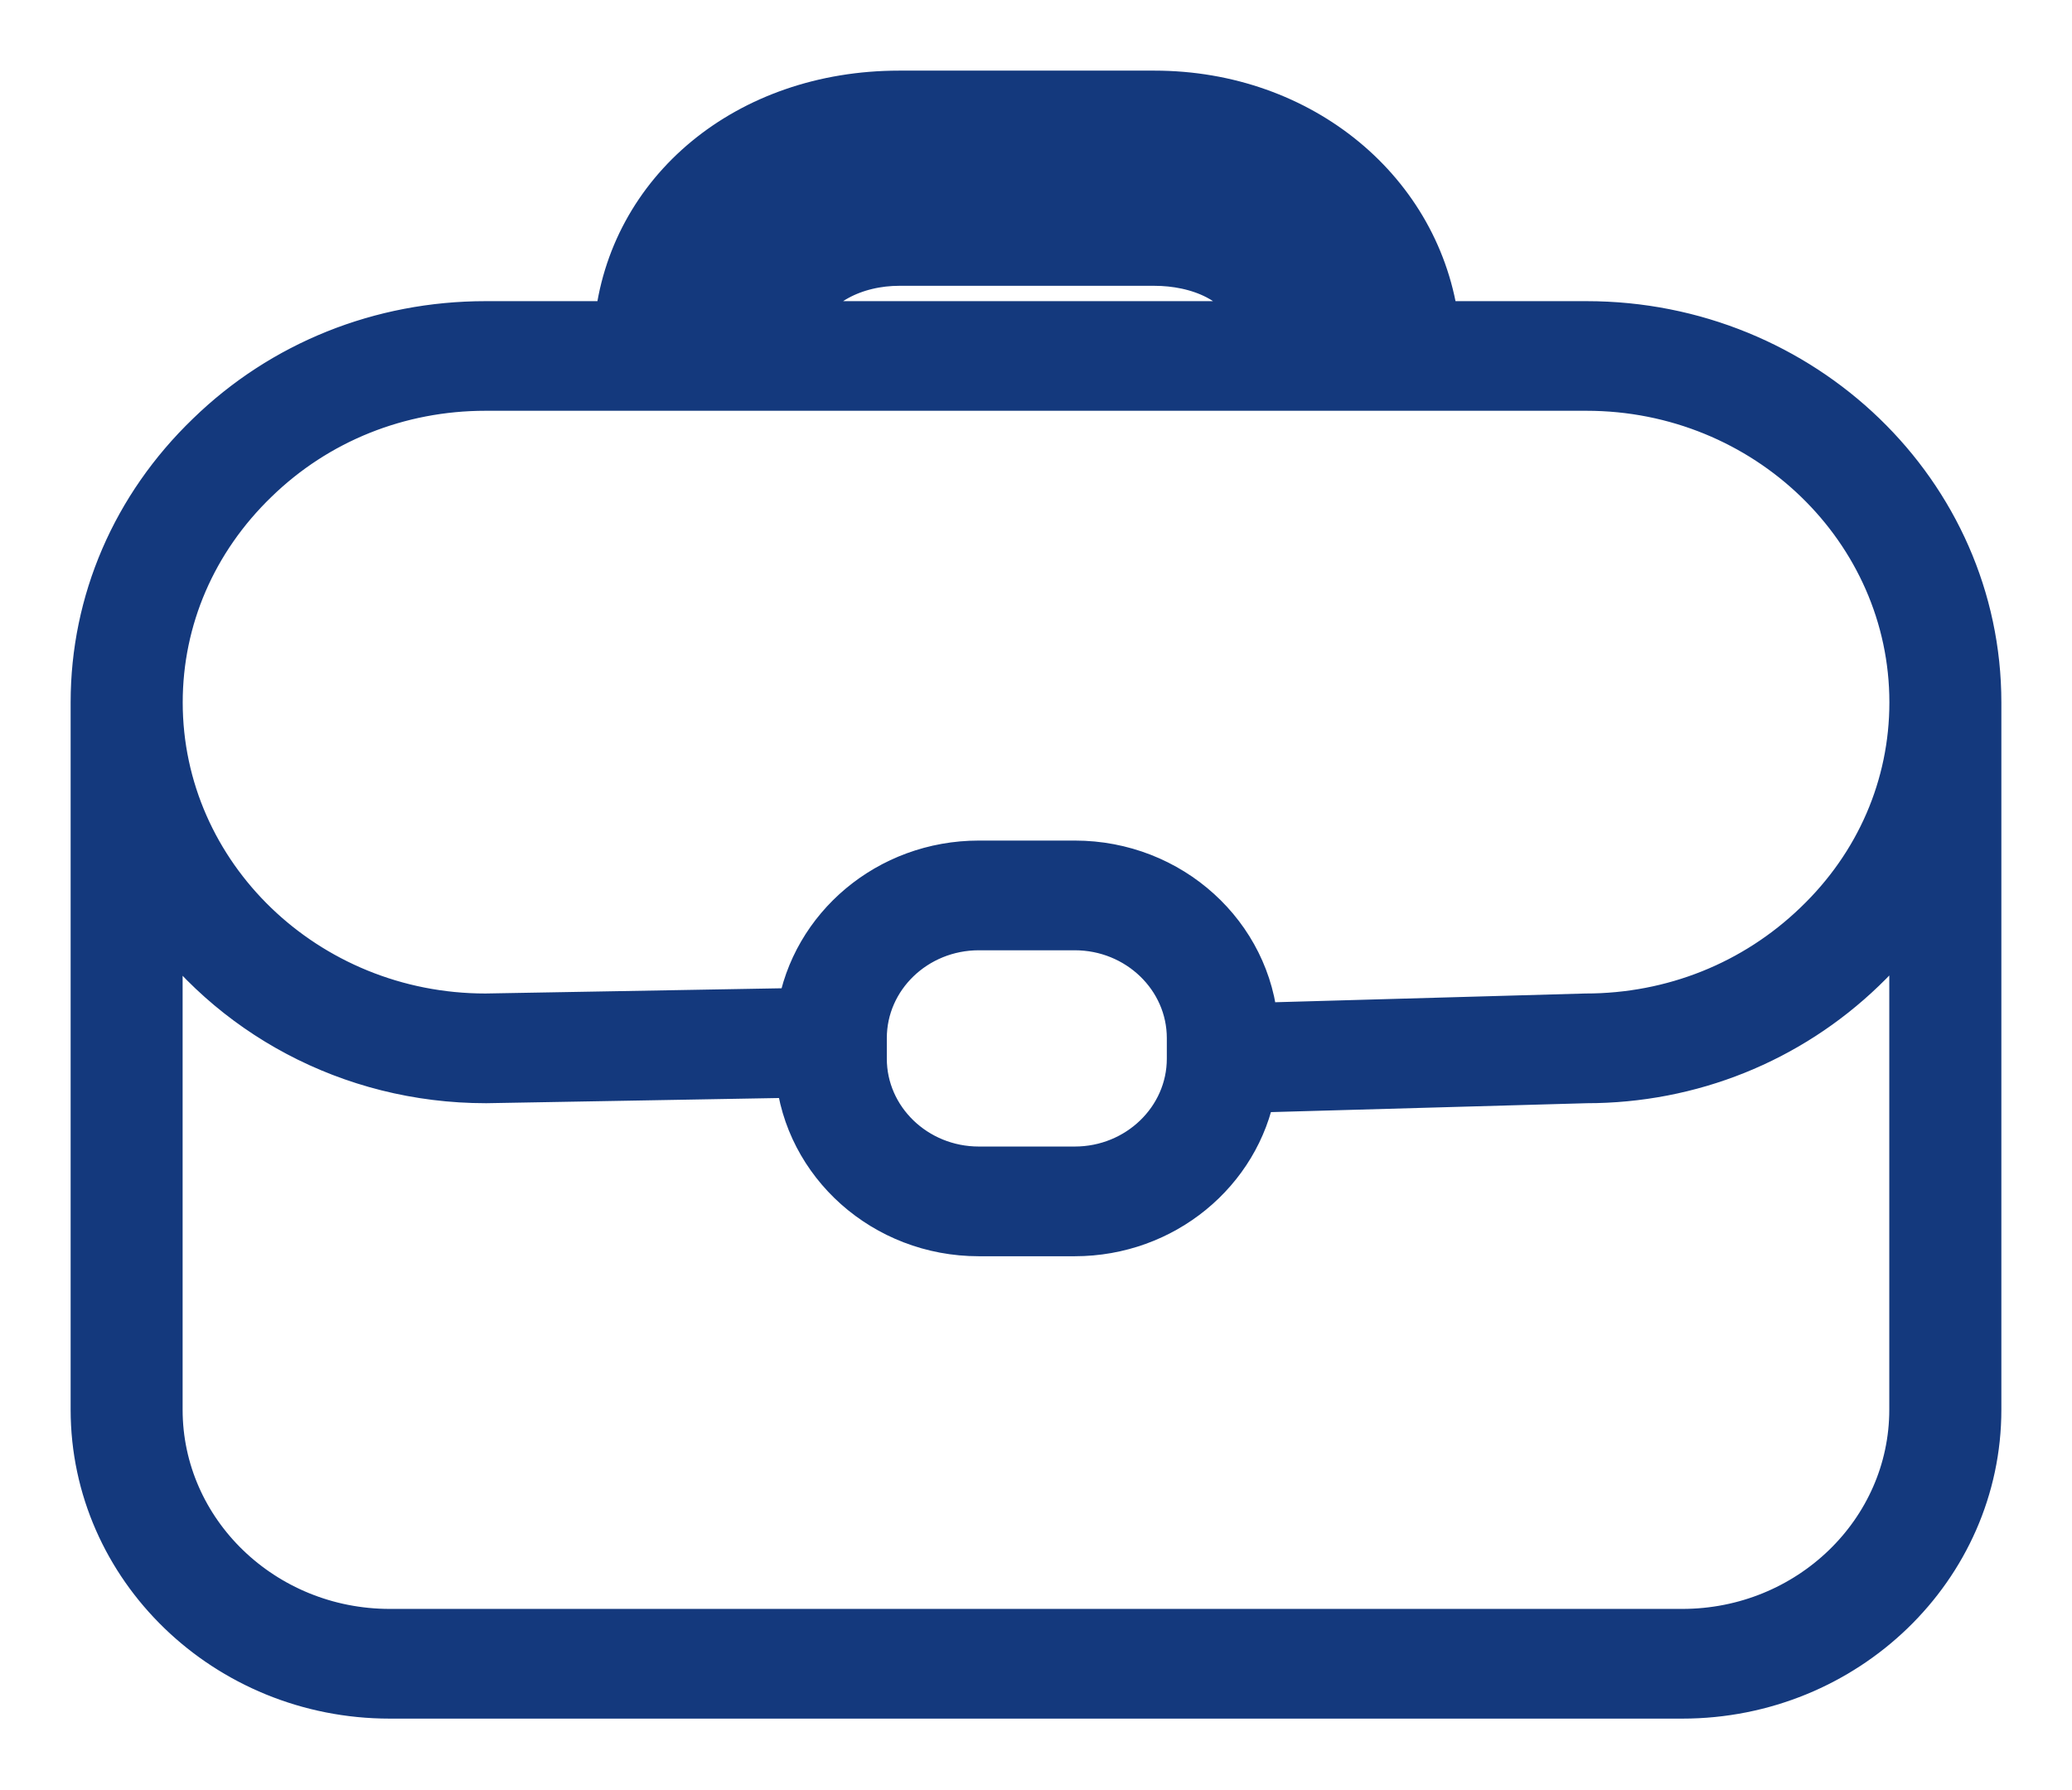
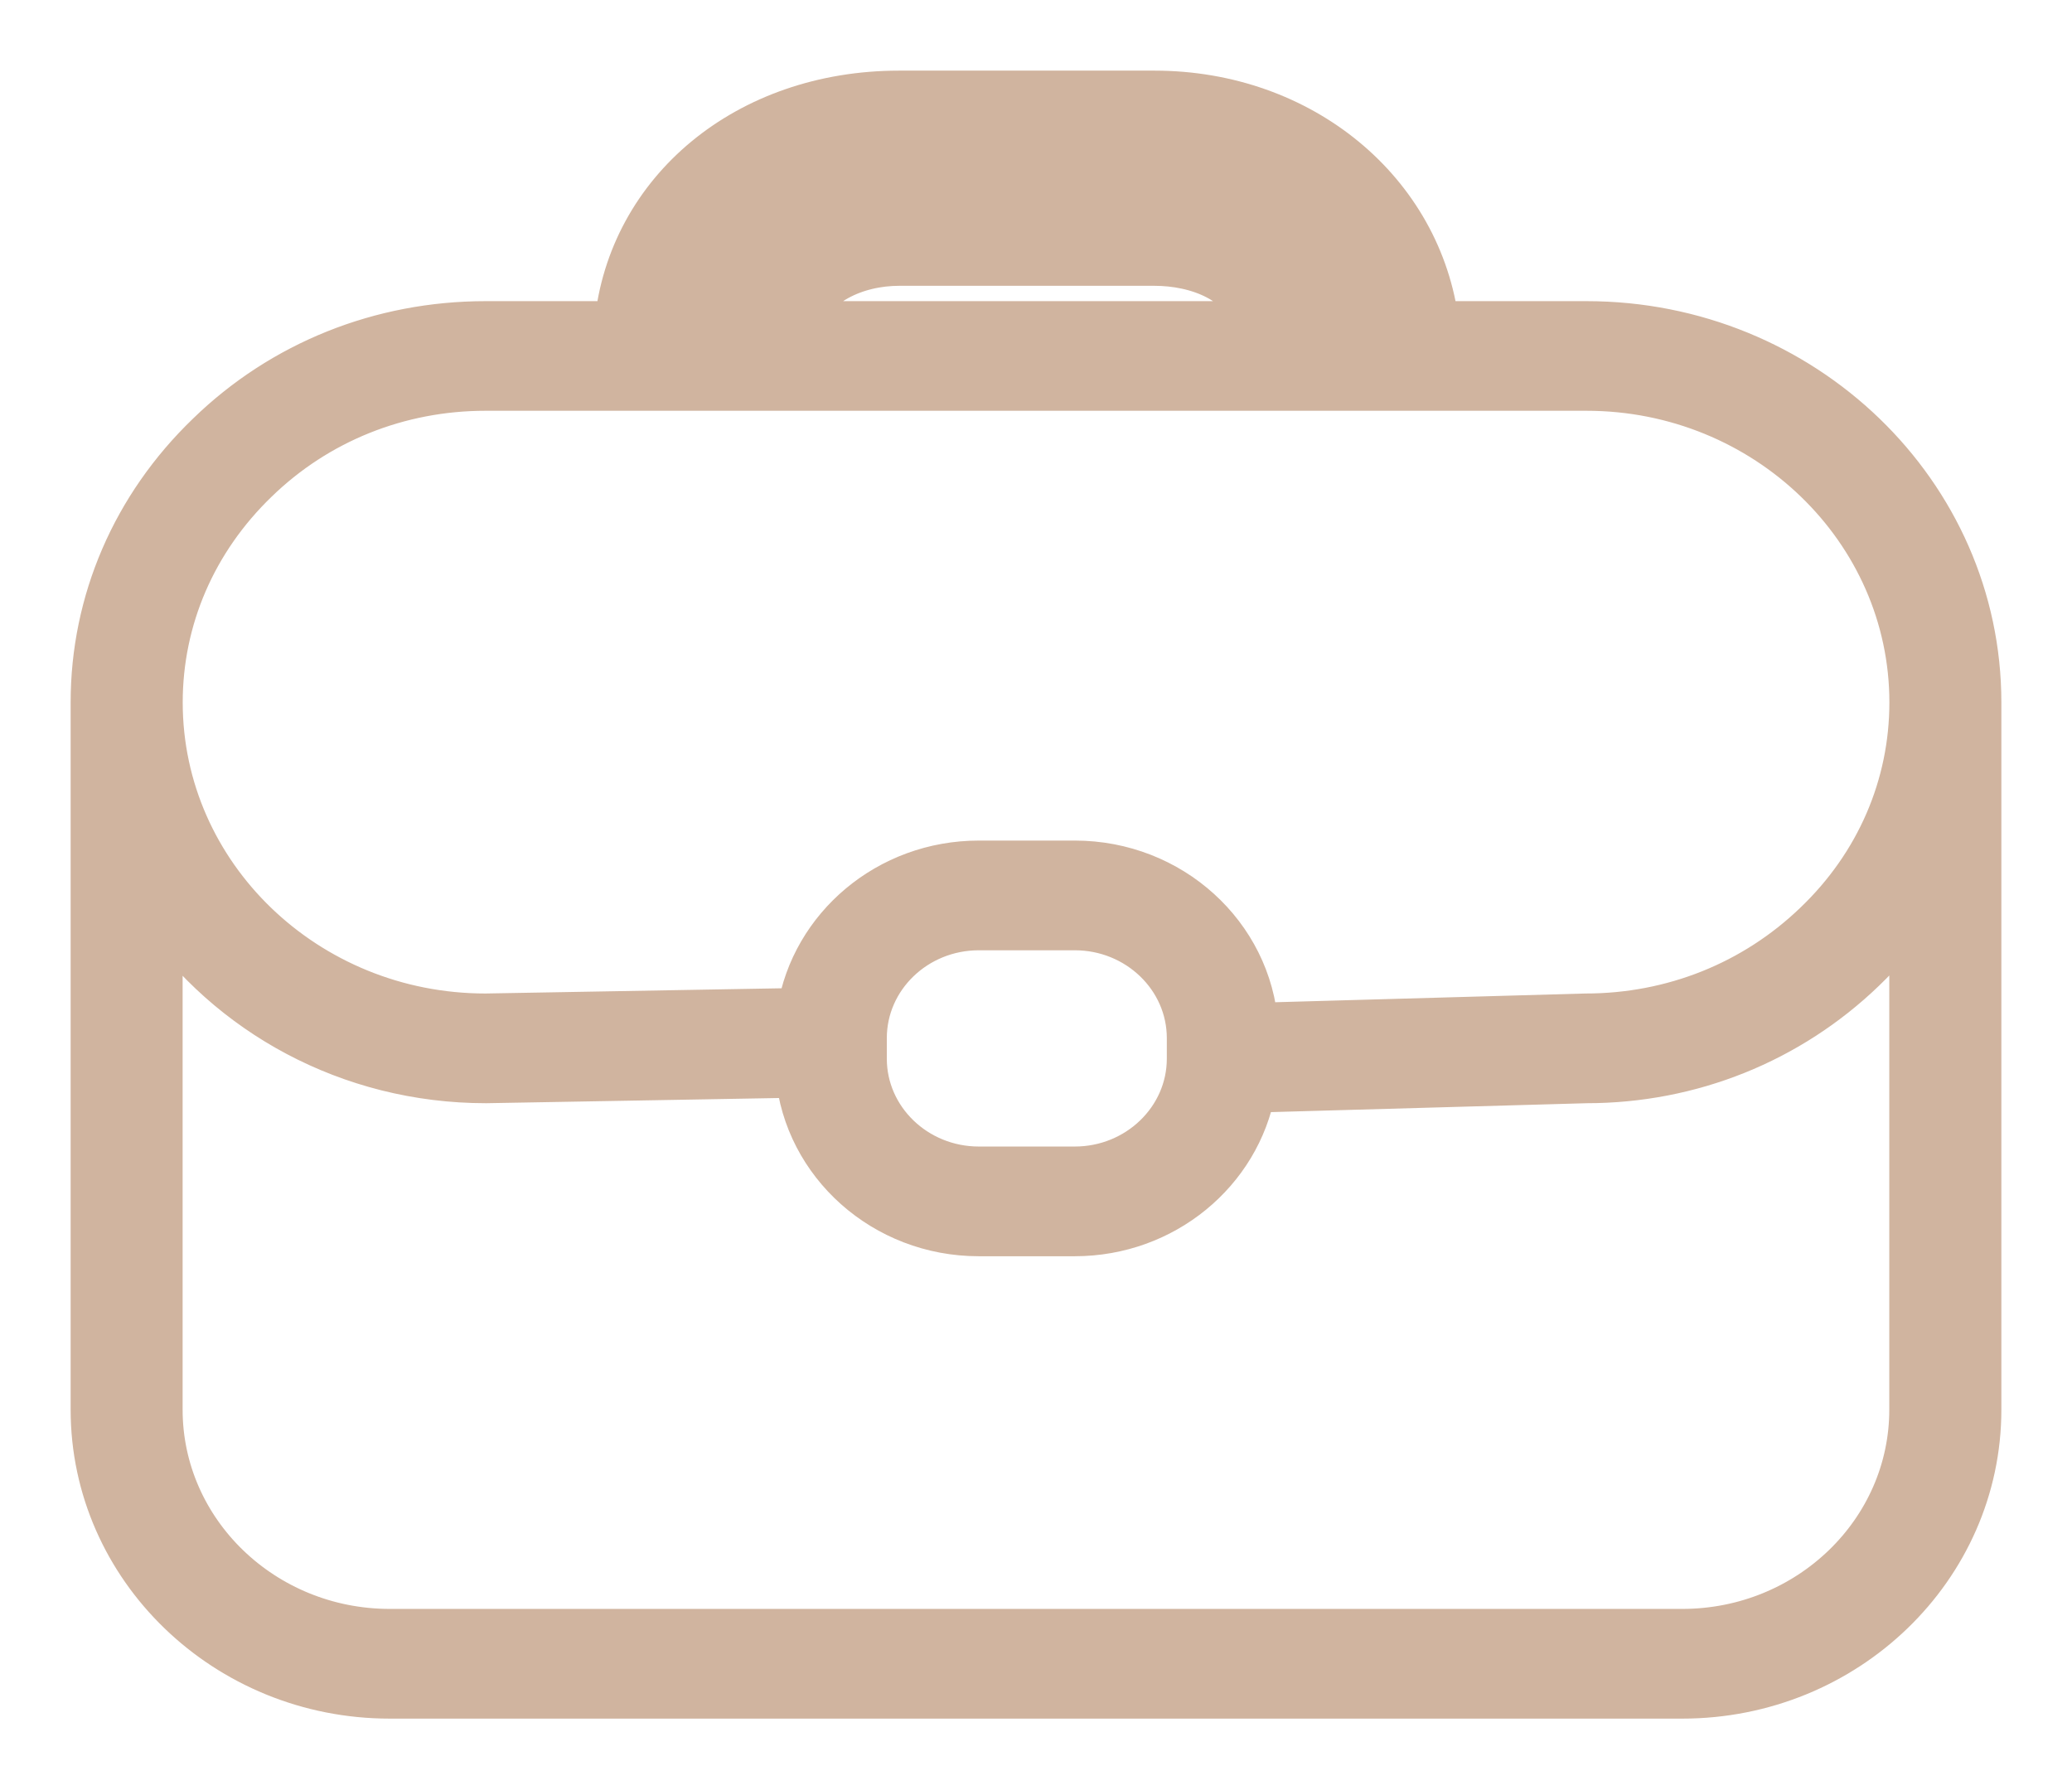
<svg xmlns="http://www.w3.org/2000/svg" width="22" height="19" viewBox="0 0 22 19" fill="none">
-   <path d="M16.846 3.448H15.242C15.069 2.051 13.821 1 12.257 1L9.547 1C7.936 1 6.7 2.035 6.561 3.448H5.155C4.045 3.448 3.003 3.866 2.222 4.626C1.434 5.385 1 6.392 1 7.459V14.969C1 16.64 2.408 18 4.138 18H17.862C19.593 18 21 16.64 21 14.969V7.459C21 5.247 19.136 3.448 16.846 3.448L16.846 3.448ZM9.547 1.665H12.257C13.454 1.665 14.381 2.412 14.546 3.448H14.067C13.934 2.654 13.228 2.12 12.257 2.12H9.547C8.605 2.12 7.891 2.662 7.74 3.448H7.256C7.39 2.4 8.311 1.665 9.547 1.665ZM13.363 3.448H8.45C8.605 2.995 9.09 2.785 9.547 2.785H12.257C12.707 2.785 13.221 2.965 13.363 3.448ZM2.71 5.095C3.362 4.461 4.23 4.112 5.155 4.112H16.845C18.756 4.112 20.311 5.614 20.311 7.459C20.311 8.351 19.948 9.188 19.291 9.817C18.633 10.451 17.764 10.8 16.835 10.8L13.322 10.899C13.255 9.938 12.425 9.176 11.412 9.176H10.393C9.436 9.176 8.643 9.856 8.501 10.741L5.155 10.8C3.244 10.8 1.69 9.302 1.69 7.459C1.69 6.569 2.052 5.73 2.71 5.095L2.71 5.095ZM9.166 11.024C9.166 10.371 9.716 9.841 10.393 9.841H11.412C12.088 9.841 12.639 10.371 12.639 11.024V11.242C12.639 11.894 12.088 12.425 11.412 12.425H10.393C9.716 12.425 9.166 11.894 9.166 11.242V11.024ZM20.31 14.969C20.31 16.274 19.212 17.335 17.862 17.335H4.138C2.788 17.335 1.689 16.274 1.689 14.969V9.663C2.434 10.748 3.71 11.465 5.16 11.465L8.485 11.406C8.572 12.348 9.393 13.09 10.392 13.09H11.411C12.353 13.09 13.137 12.431 13.296 11.565L16.845 11.465C17.948 11.465 18.99 11.046 19.777 10.288C19.978 10.095 20.156 9.886 20.31 9.663L20.31 14.969Z" fill="#14397D" stroke="#14397D" stroke-width="0.5" />
+   <path d="M16.846 3.448H15.242C15.069 2.051 13.821 1 12.257 1L9.547 1C7.936 1 6.7 2.035 6.561 3.448H5.155C4.045 3.448 3.003 3.866 2.222 4.626C1.434 5.385 1 6.392 1 7.459V14.969C1 16.64 2.408 18 4.138 18H17.862C19.593 18 21 16.64 21 14.969V7.459C21 5.247 19.136 3.448 16.846 3.448L16.846 3.448ZM9.547 1.665H12.257C13.454 1.665 14.381 2.412 14.546 3.448H14.067C13.934 2.654 13.228 2.12 12.257 2.12H9.547C8.605 2.12 7.891 2.662 7.74 3.448H7.256C7.39 2.4 8.311 1.665 9.547 1.665ZM13.363 3.448H8.45C8.605 2.995 9.09 2.785 9.547 2.785H12.257C12.707 2.785 13.221 2.965 13.363 3.448ZM2.71 5.095C3.362 4.461 4.23 4.112 5.155 4.112H16.845C18.756 4.112 20.311 5.614 20.311 7.459C20.311 8.351 19.948 9.188 19.291 9.817C18.633 10.451 17.764 10.8 16.835 10.8L13.322 10.899C13.255 9.938 12.425 9.176 11.412 9.176H10.393C9.436 9.176 8.643 9.856 8.501 10.741L5.155 10.8C3.244 10.8 1.69 9.302 1.69 7.459C1.69 6.569 2.052 5.73 2.71 5.095L2.71 5.095ZM9.166 11.024C9.166 10.371 9.716 9.841 10.393 9.841H11.412C12.088 9.841 12.639 10.371 12.639 11.024V11.242C12.639 11.894 12.088 12.425 11.412 12.425H10.393C9.716 12.425 9.166 11.894 9.166 11.242V11.024ZM20.31 14.969C20.31 16.274 19.212 17.335 17.862 17.335H4.138C2.788 17.335 1.689 16.274 1.689 14.969V9.663C2.434 10.748 3.71 11.465 5.16 11.465L8.485 11.406C8.572 12.348 9.393 13.09 10.392 13.09H11.411C12.353 13.09 13.137 12.431 13.296 11.565L16.845 11.465C17.948 11.465 18.99 11.046 19.777 10.288C19.978 10.095 20.156 9.886 20.31 9.663L20.31 14.969Z" fill="#D0B49F" stroke="#D0B49F" stroke-width="0.5" />
</svg>
